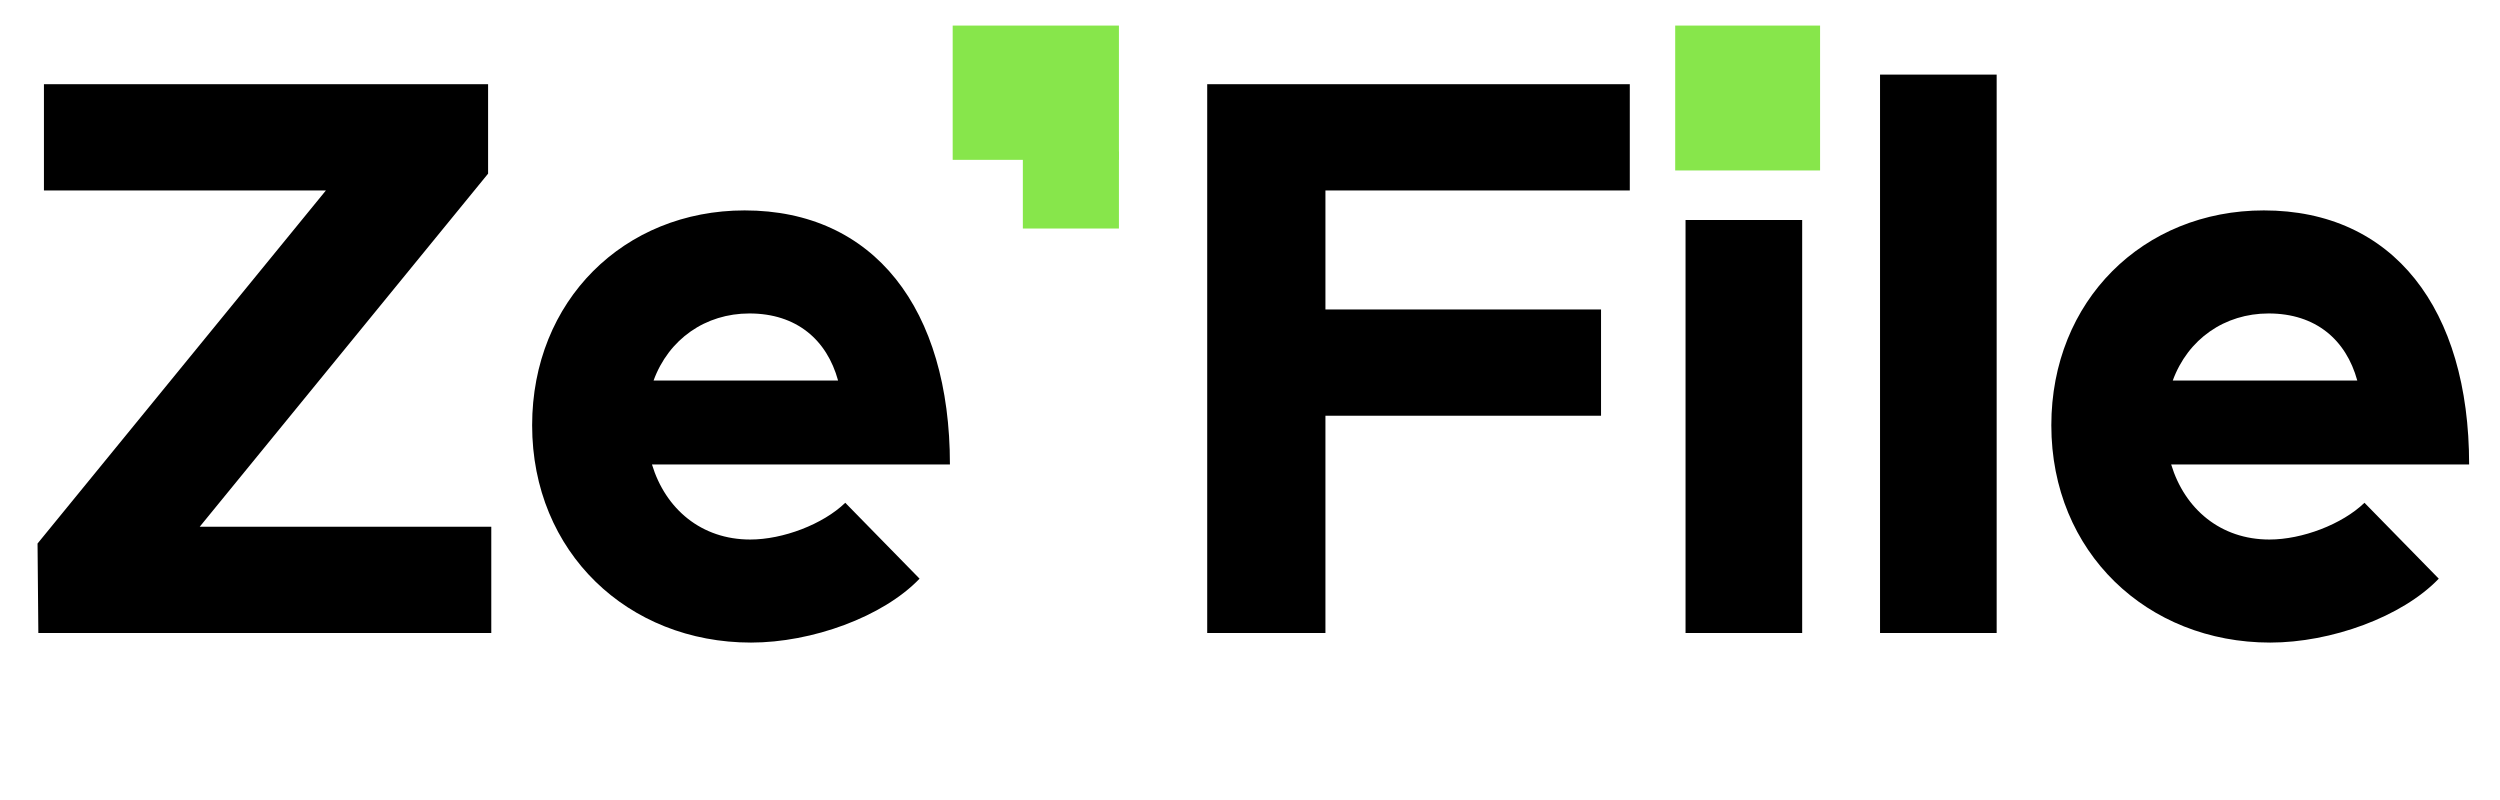
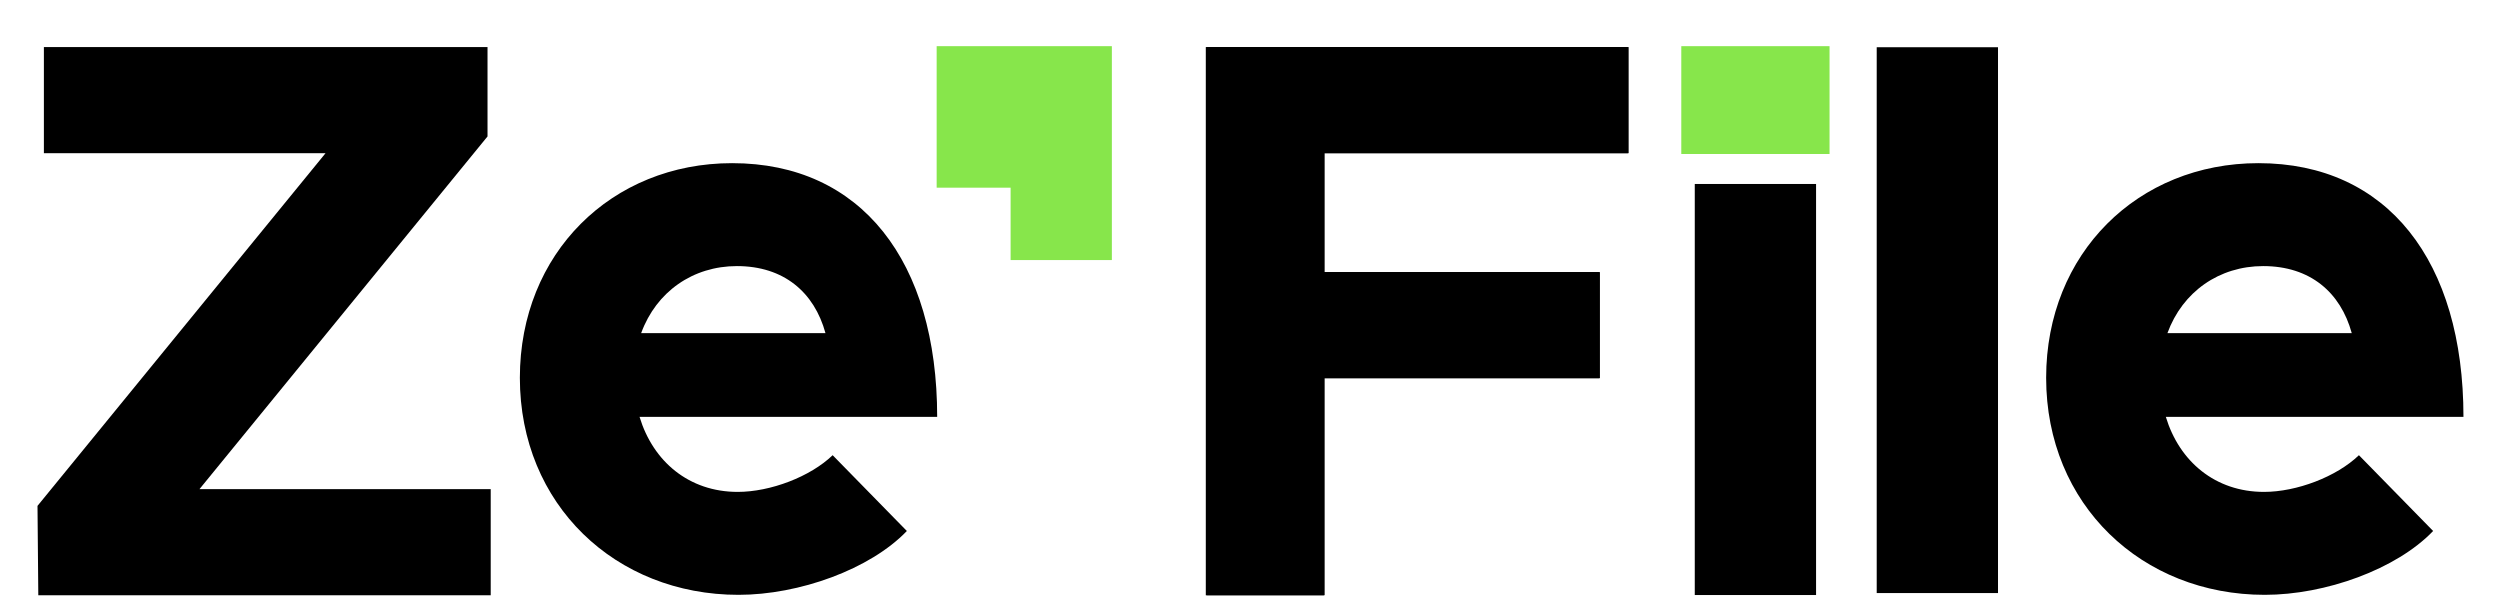
- <svg xmlns="http://www.w3.org/2000/svg" width="391" height="125" viewBox="0 0 391 125" fill="none">
-   <path d="M5.997 99L5.872 85.007L50.975 29.784H6.872V13.167H76.337V27.16L31.235 82.383H76.837V99H5.997ZM117.334 84.382C122.456 84.382 128.703 82.008 132.201 78.635L143.821 90.504C138.074 96.501 126.954 100.499 117.459 100.499C98.218 100.499 83.226 86.381 83.226 66.516C83.226 47.026 97.594 32.908 116.459 32.908C136.699 32.908 148.568 48.275 148.568 72.638H101.966C104.09 79.635 109.713 84.382 117.334 84.382ZM117.209 49.025C110.337 49.025 104.59 53.023 102.216 59.52H131.077C129.328 53.148 124.58 49.025 117.209 49.025ZM254.9 29.784H207.298V48.4H250.402V65.017H207.298V99H188.807V13.167H254.9V29.784ZM272.865 25.536C267.242 25.536 262.869 21.038 262.869 15.541C262.869 10.419 267.242 5.796 272.865 5.796C278.237 5.796 282.61 10.419 282.61 15.541C282.61 21.038 278.237 25.536 272.865 25.536ZM263.619 99V34.407H281.86V99H263.619ZM294.037 99V11.668H312.278V99H294.037ZM354.936 84.382C360.059 84.382 366.306 82.008 369.804 78.635L381.423 90.504C375.676 96.501 364.557 100.499 355.061 100.499C335.821 100.499 320.828 86.381 320.828 66.516C320.828 47.026 335.196 32.908 354.062 32.908C374.302 32.908 386.171 48.275 386.171 72.638H339.569C341.693 79.635 347.315 84.382 354.936 84.382ZM354.811 49.025C347.94 49.025 342.193 53.023 339.819 59.52H368.68C366.93 53.148 362.183 49.025 354.811 49.025Z" fill="black" />
-   <rect x="149" y="4" width="26" height="21" fill="#87E64B" />
-   <rect x="159.974" y="23.688" width="15.026" height="12.053" fill="#87E64B" />
-   <rect x="262" y="4" width="22.66" height="22.66" fill="#87E64B" />
+ <svg xmlns="http://www.w3.org/2000/svg" width="371" height="90" viewBox="0 0 371 90" fill="none">
+   <path d="M5.684 88.334L5.565 75.072L48.311 22.735H6.513V6.986H72.348V20.248L29.602 72.585H72.822V88.334H5.684ZM241.58 22.735H196.466V40.378H237.317V56.126H196.466V88.334H178.941V6.986H241.58V22.735Z" fill="black" />
+   <path d="M241.691 22.735H196.577V40.378H237.428V56.126H196.577V88.334H179.052V6.986H241.691V22.735Z" fill="black" />
+   <path d="M109.474 72.998C114.329 72.998 120.25 70.749 123.565 67.552L134.577 78.8C129.13 84.484 118.592 88.273 109.593 88.273C91.358 88.273 77.148 74.893 77.148 56.066C77.148 37.594 90.766 24.213 108.645 24.213C127.828 24.213 139.077 38.778 139.077 61.868H94.91C96.923 68.499 102.251 72.998 109.474 72.998ZM109.356 39.488C102.843 39.488 97.397 43.278 95.147 49.435H122.499C120.842 43.396 116.342 39.488 109.356 39.488Z" fill="black" />
+   <path d="M335.974 72.998C340.829 72.998 346.75 70.749 350.065 67.552L361.077 78.8C355.63 84.484 345.092 88.273 336.093 88.273C317.858 88.273 303.648 74.893 303.648 56.066C303.648 37.594 317.266 24.213 335.145 24.213C354.328 24.213 365.577 38.778 365.577 61.868H321.41C323.423 68.499 328.751 72.998 335.974 72.998ZM335.856 39.488C329.343 39.488 323.896 43.278 321.647 49.435H348.999C347.342 43.396 342.842 39.488 335.856 39.488Z" fill="black" />
+   <rect x="278.504" y="7.01" width="18" height="81" fill="black" />
+   <rect x="251.504" y="27.302" width="18" height="61" fill="black" />
+   <rect x="249.504" y="6.852" width="22" height="16" fill="#87E64B" />
+   <path d="M165 38.593H149.975V27.852H139V6.852H165V38.593Z" fill="#87E64B" />
</svg>
